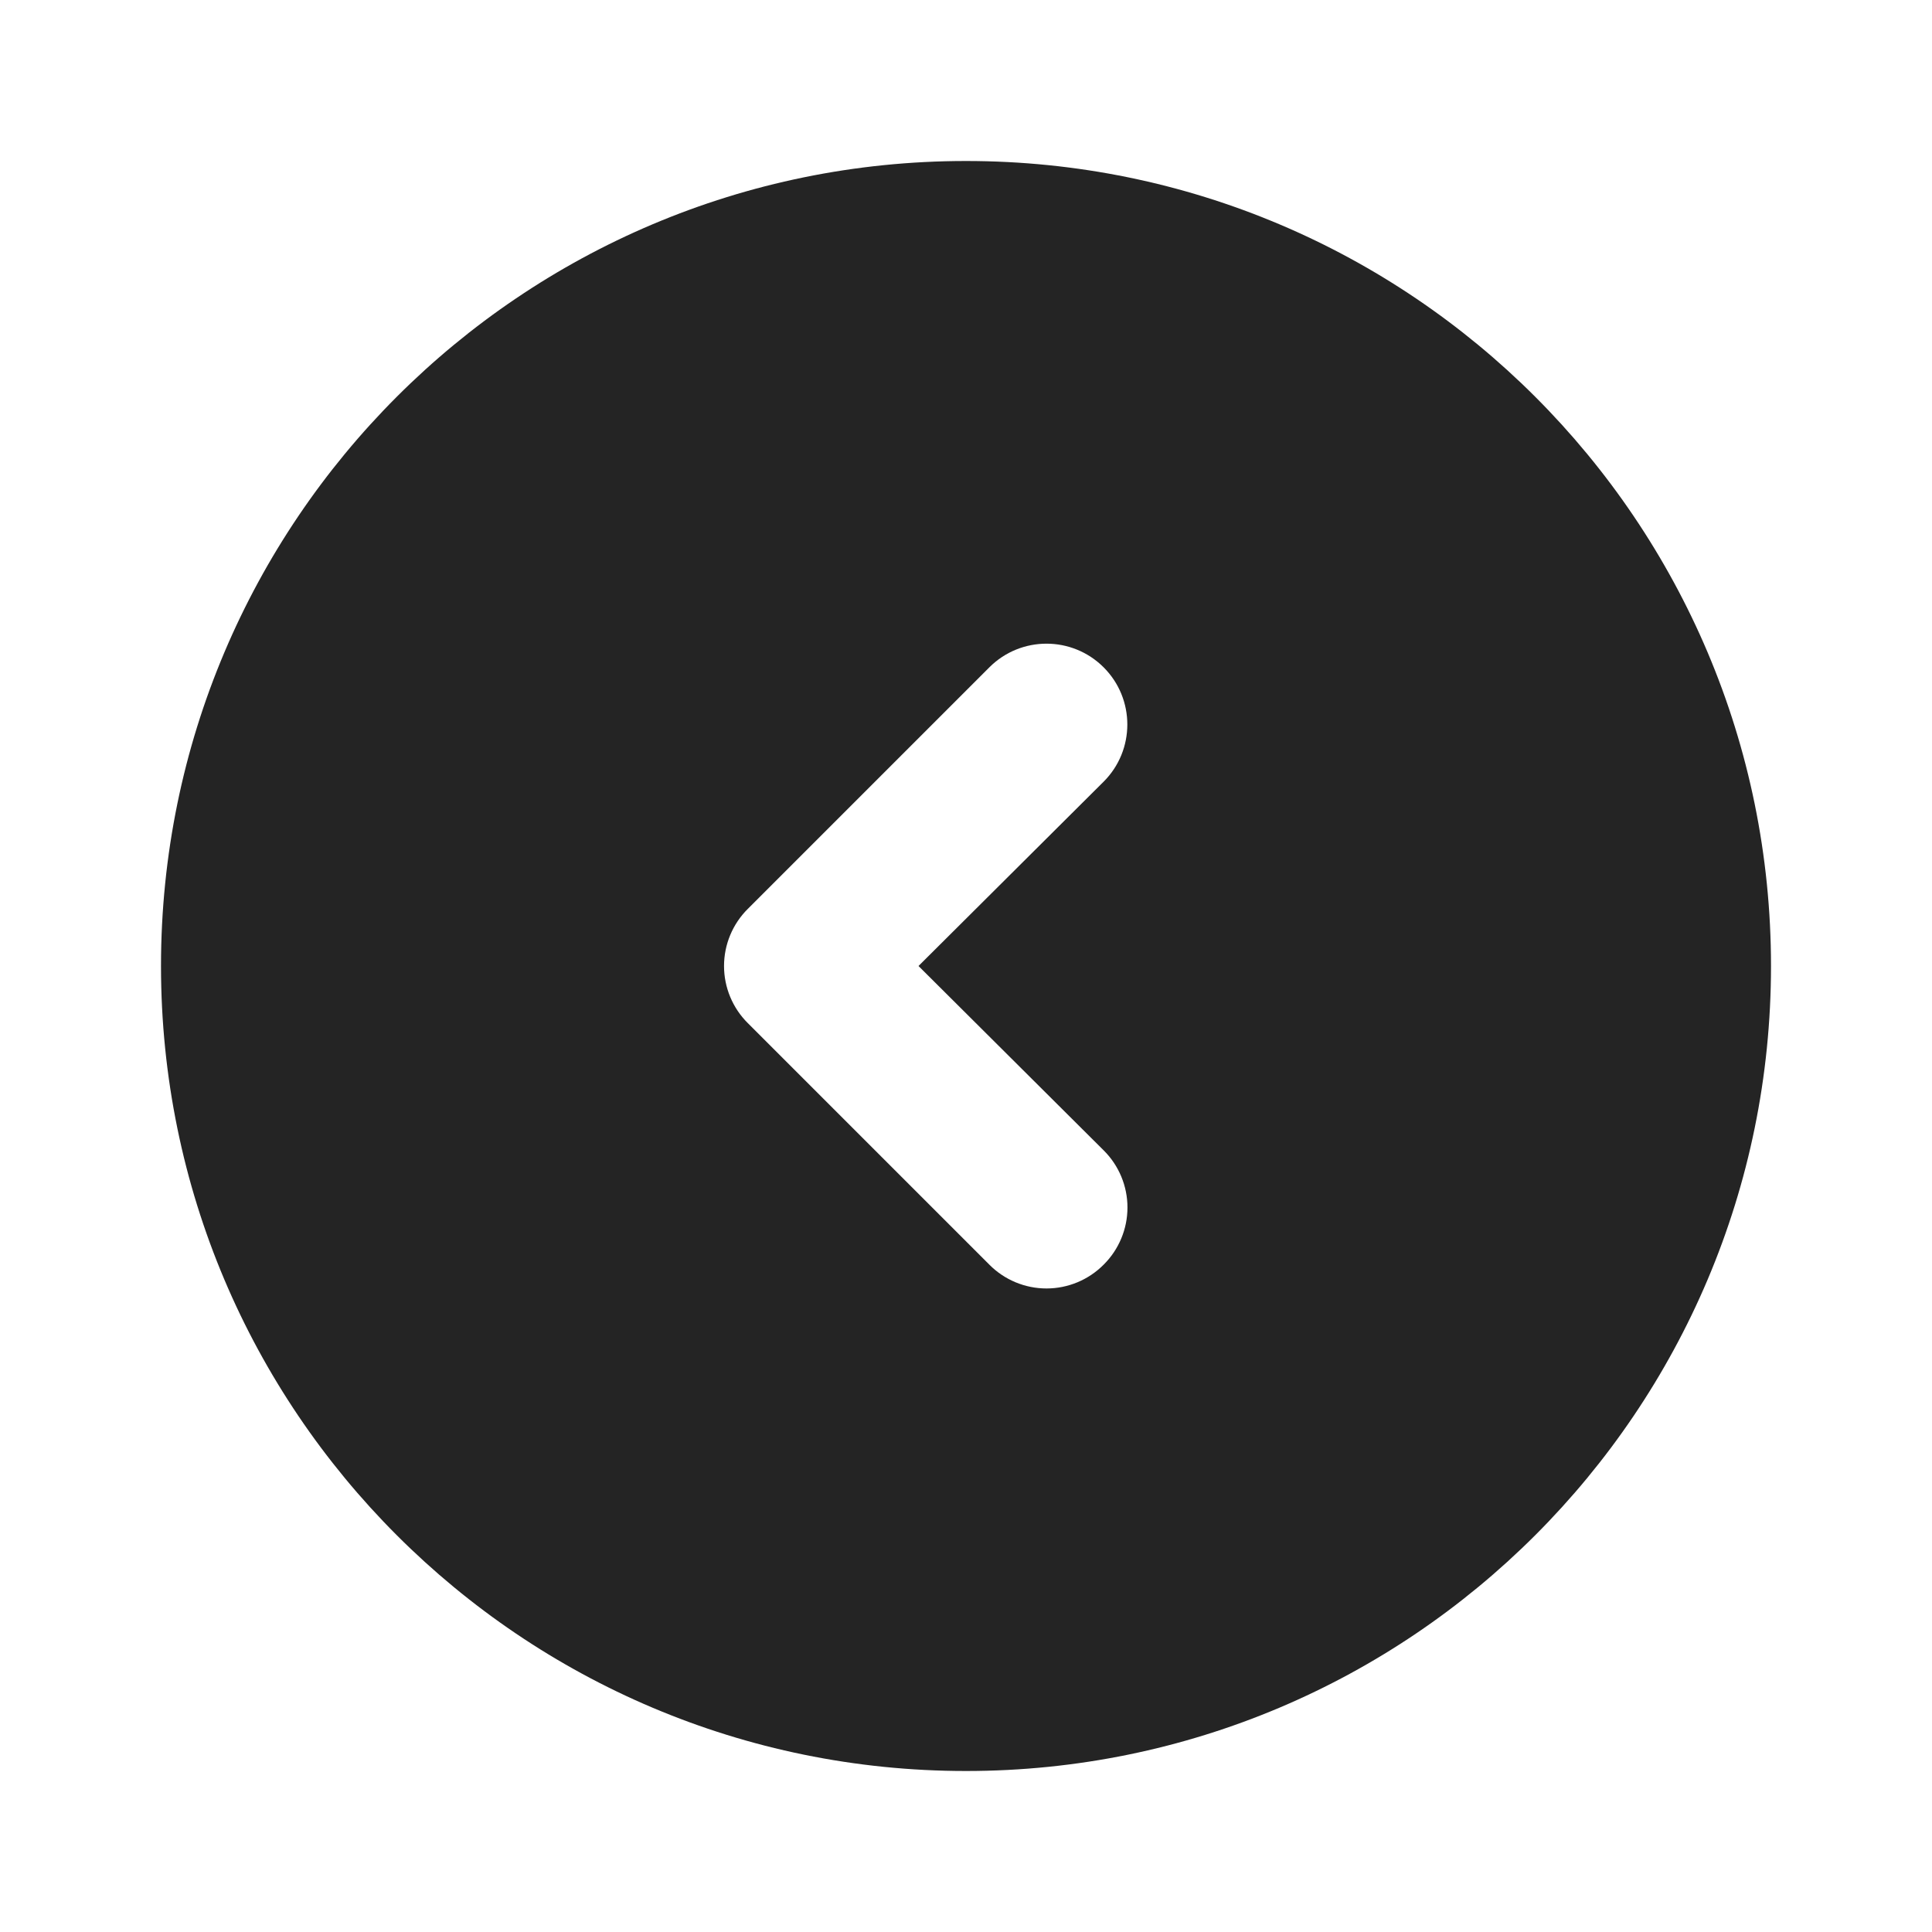
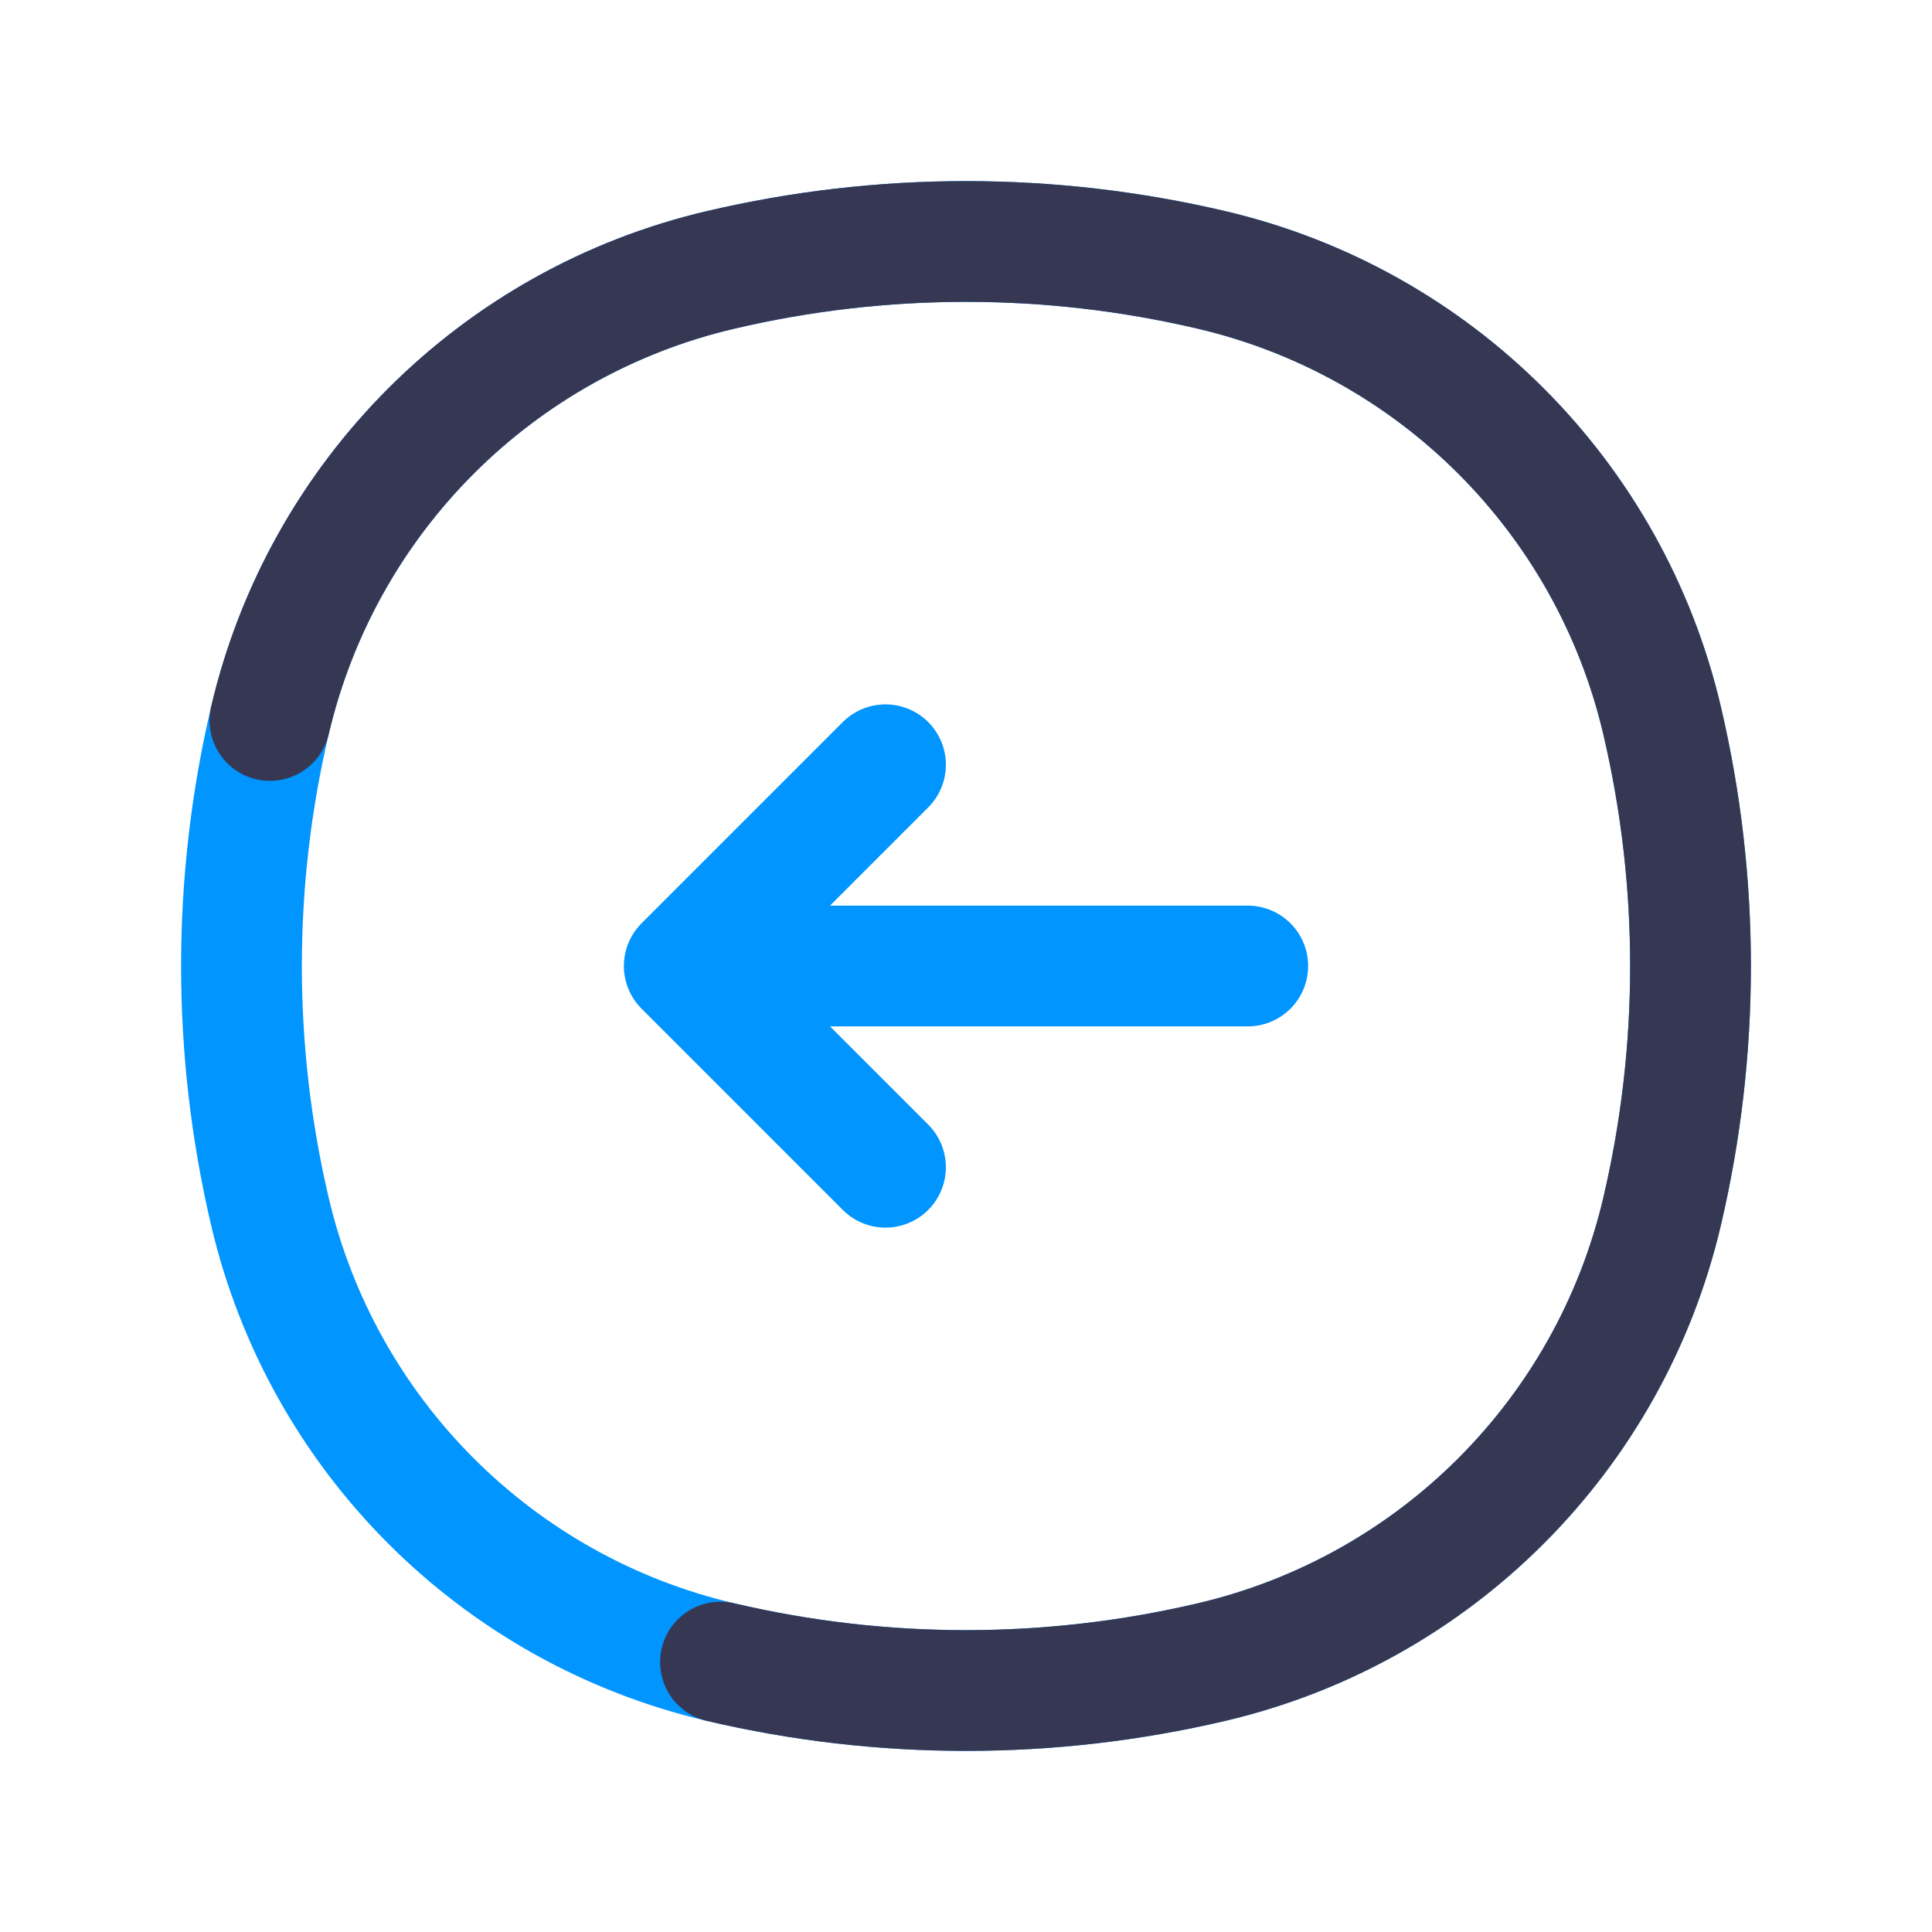
- <svg xmlns="http://www.w3.org/2000/svg" width="800px" height="800px" viewBox="0 0 24 24" id="left-circle-1" class="icon glyph">
-   <path d="M12,2A10,10,0,1,0,22,12,10,10,0,0,0,12,2Zm1.71,12.29a1,1,0,0,1,0,1.42,1,1,0,0,1-1.42,0l-3-3a1,1,0,0,1,0-1.42l3-3a1,1,0,0,1,1.42,1.42L11.41,12Z" style="fill:#242424" />
+ <svg xmlns="http://www.w3.org/2000/svg" width="800px" height="800px" viewBox="0 0 24 24" fill="none">
+   <path d="M15.5 12L8.5 12M8.5 12L11 14.5M8.5 12L11 9.5" stroke="#0095FF" stroke-width="1.5" stroke-linecap="round" stroke-linejoin="round" />
+   <path d="M8.95 20.647C6.173 19.996 4.004 17.827 3.353 15.05C2.882 13.044 2.882 10.956 3.353 8.95C4.004 6.173 6.173 4.004 8.95 3.353C10.956 2.882 13.044 2.882 15.05 3.353C17.827 4.004 19.996 6.173 20.647 8.95C21.118 10.956 21.118 13.044 20.647 15.05C19.996 17.827 17.827 19.996 15.05 20.647C13.044 21.118 10.956 21.118 8.95 20.647Z" stroke="#0095FF" stroke-width="1.5" />
+   <path d="M8.95 20.647C10.956 21.118 13.044 21.118 15.05 20.647C17.827 19.996 19.996 17.827 20.647 15.05C21.118 13.044 21.118 10.956 20.647 8.95C19.996 6.173 17.827 4.004 15.05 3.353C13.044 2.882 10.956 2.882 8.95 3.353C6.173 4.004 4.004 6.173 3.353 8.95" stroke="#363853" stroke-width="1.5" stroke-linecap="round" />
</svg>
